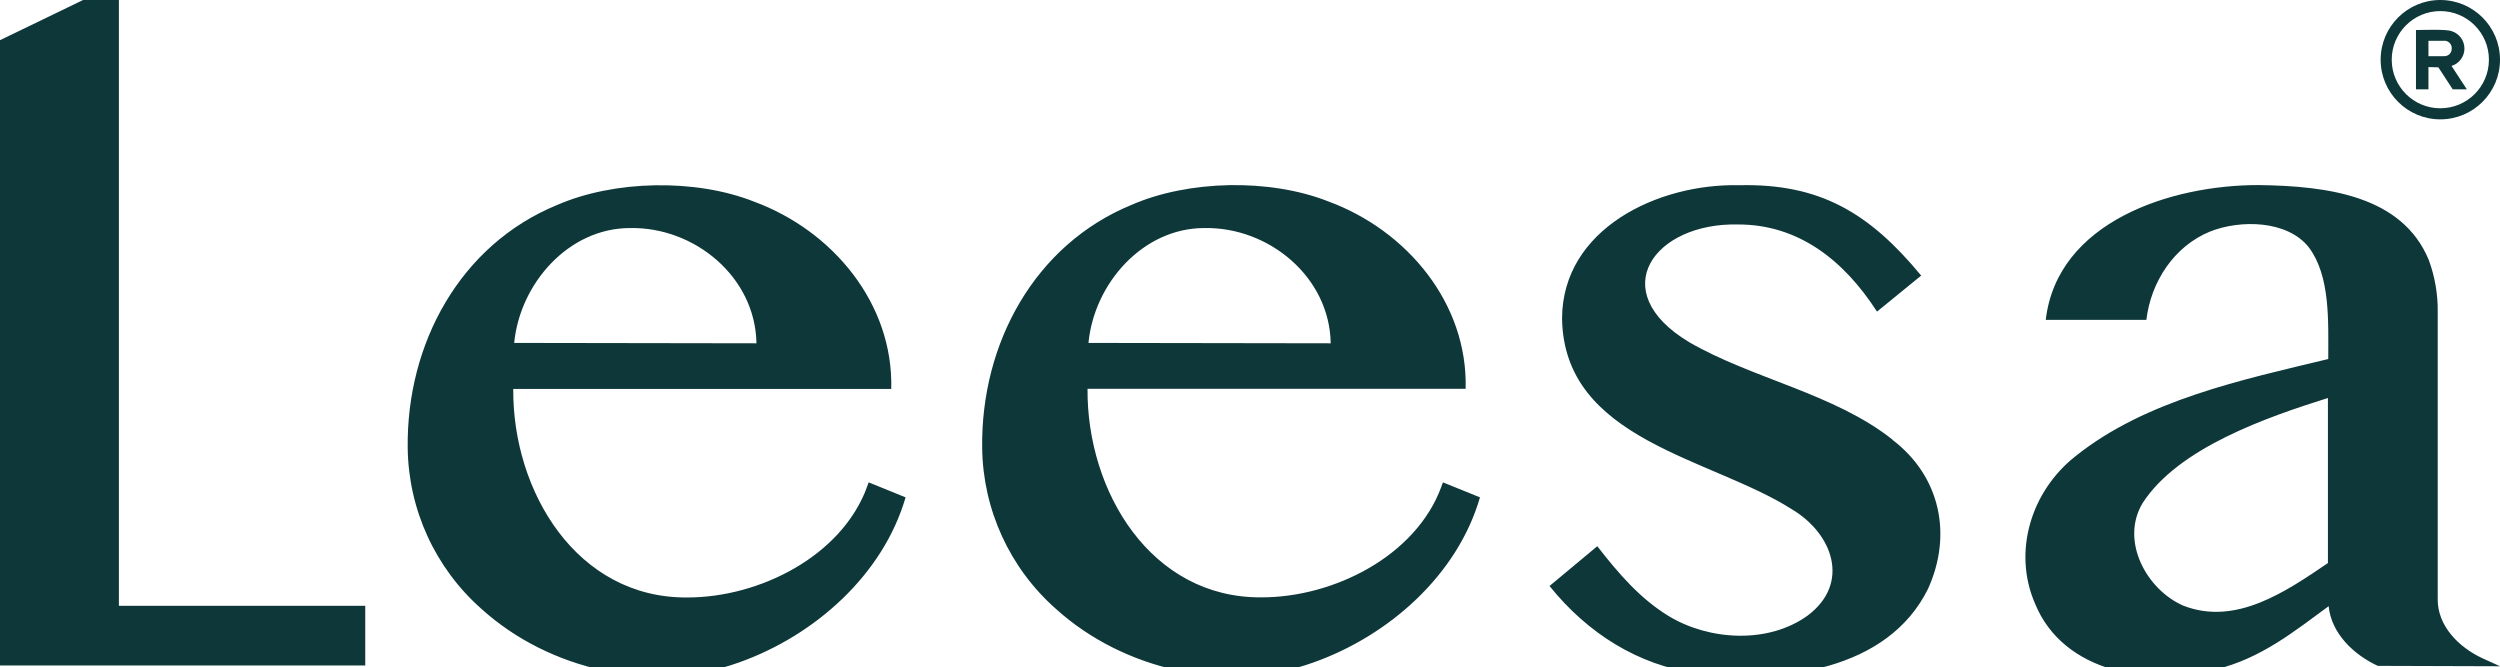
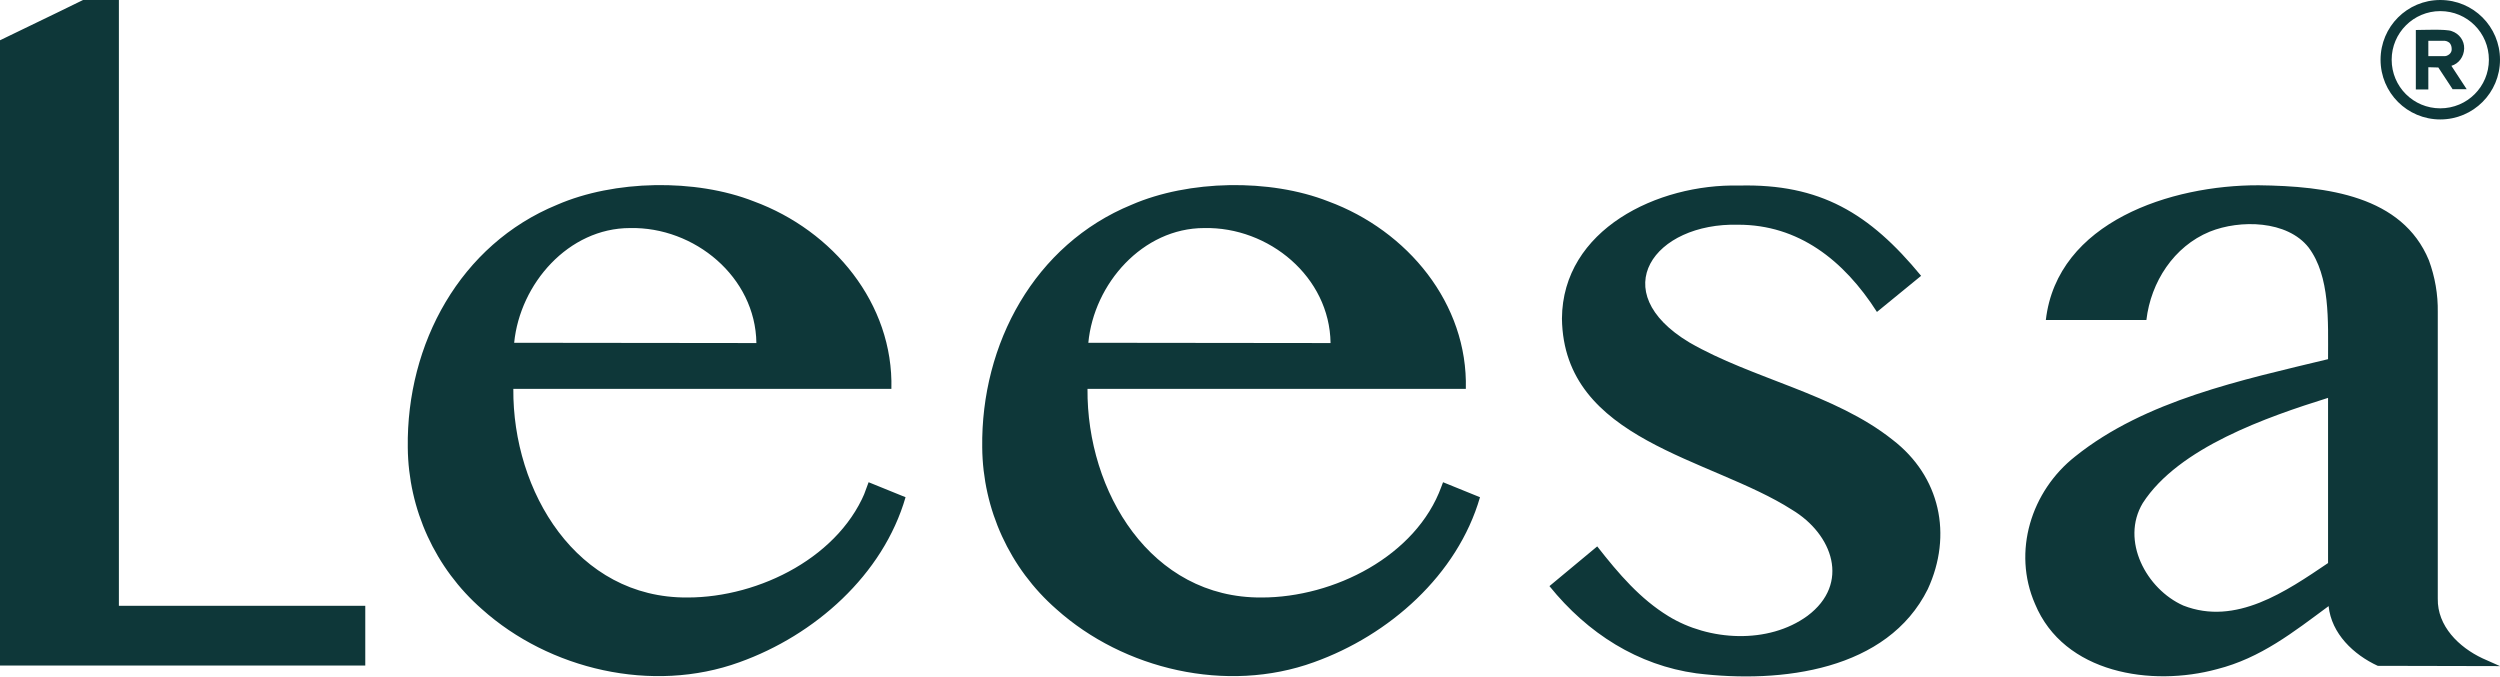
- <svg xmlns="http://www.w3.org/2000/svg" width="90px" height="24px" viewBox="0 0 90 24" version="1.1">
-   <g id="5.-Logo/1---Leesa" stroke="none" stroke-width="1" fill="none" fill-rule="evenodd">
-     <path d="M4.28,21.808 L13.149,21.808 L13.149,23.956 L0,23.956 L0,1.447 L2.129,0.418 L2.991,0 L4.28,0 L4.28,21.808 Z M31.273,17.365 L32.601,17.905 C31.789,20.7 29.328,22.877 26.616,23.844 C23.476,24.98 19.762,24.109 17.348,21.934 C15.672,20.462 14.701,18.347 14.677,16.116 C14.632,12.373 16.563,8.811 20.058,7.379 C22.108,6.486 25.026,6.424 27.136,7.255 C29.986,8.303 32.166,10.938 32.085,14.001 L18.477,14.001 C18.449,17.697 20.769,21.543 24.746,21.509 C27.349,21.509 30.306,20.017 31.216,17.523 C31.216,17.523 30.796,18.621 31.273,17.365 Z M22.679,8.21 C20.468,8.21 18.716,10.21 18.511,12.345 L27.232,12.359 C27.196,9.972 25.004,8.164 22.679,8.21 M68.128,15.825 C66.037,14.168 63.086,13.634 60.818,12.323 C57.743,10.485 59.55,8.007 62.577,8.081 C64.726,8.081 66.364,9.344 67.572,11.218 L69.162,9.921 C67.297,7.663 65.519,6.601 62.613,6.668 C59.682,6.598 56.249,8.243 56.234,11.459 C56.292,15.856 61.592,16.472 64.516,18.339 C65.986,19.218 66.621,21.001 65.077,22.159 C63.664,23.185 61.529,23.066 60.064,22.173 C59.054,21.555 58.29,20.676 57.502,19.664 L55.783,21.096 C57.158,22.806 58.977,23.944 61.071,24.238 C64.151,24.618 67.954,24.133 69.405,21.206 C70.295,19.256 69.854,17.148 68.13,15.835 M90,23.985 L85.6,23.971 C84.734,23.569 83.929,22.806 83.831,21.822 C82.573,22.748 81.392,23.696 79.809,24.088 C77.455,24.73 74.294,24.25 73.263,21.734 C72.444,19.855 73.127,17.675 74.714,16.427 C77.233,14.405 80.718,13.672 83.817,12.925 C83.817,11.552 83.896,9.943 83.118,8.905 C82.349,7.926 80.651,7.899 79.553,8.339 C78.259,8.873 77.433,10.148 77.269,11.516 L73.647,11.516 C74.06,7.976 78.166,6.656 81.31,6.663 C83.776,6.694 86.479,7.04 87.436,9.36 C87.657,9.96 87.766,10.595 87.758,11.234 L87.758,21.547 C87.739,22.533 88.518,23.3 89.365,23.696 L90,23.985 Z M83.817,14.324 C81.614,15.018 78.424,16.114 77.133,18.112 C76.323,19.463 77.262,21.216 78.596,21.803 C80.489,22.541 82.292,21.297 83.805,20.27 L83.805,14.324 M51.947,17.365 L53.279,17.905 C52.47,20.7 50.008,22.877 47.297,23.844 C44.157,24.98 40.443,24.109 38.029,21.934 C36.352,20.461 35.381,18.344 35.358,16.112 C35.312,12.368 37.244,8.807 40.739,7.374 C42.789,6.481 45.707,6.419 47.817,7.25 C50.665,8.298 52.845,10.934 52.763,13.997 L39.151,13.997 C39.123,17.692 41.433,21.538 45.418,21.505 C48.022,21.505 50.98,20.012 51.89,17.518 C51.897,17.523 51.469,18.621 51.947,17.365 Z M43.353,8.21 C41.14,8.21 39.388,10.21 39.185,12.345 L47.905,12.359 C47.869,9.972 45.676,8.164 43.353,8.21 M87.851,4.297 C89.038,4.297 90,3.335 90,2.149 C90,0.962 89.038,0 87.851,0 C86.665,0 85.703,0.962 85.703,2.149 C85.703,3.335 86.665,4.297 87.851,4.297 M87.851,0.399 C88.818,0.399 89.601,1.182 89.601,2.149 C89.601,3.115 88.818,3.898 87.851,3.898 C86.885,3.898 86.102,3.115 86.102,2.149 C86.103,1.183 86.886,0.4 87.851,0.399 M88.298,3.216 L87.782,2.425 L87.424,2.414 L87.424,3.216 L86.975,3.216 L86.975,1.081 C87.193,1.081 88.076,1.043 88.267,1.124 C88.539,1.212 88.722,1.467 88.72,1.753 C88.717,2.039 88.529,2.29 88.255,2.373 L88.806,3.216 L88.298,3.216 Z M87.424,2.022 L87.973,2.022 C88.049,2.029 88.125,2.003 88.18,1.95 C88.235,1.898 88.265,1.824 88.262,1.747 C88.267,1.669 88.236,1.592 88.179,1.538 C88.121,1.483 88.042,1.458 87.964,1.468 L87.424,1.468 L87.424,2.022 Z" id="Shape" fill="#0E3739" fill-rule="nonzero" />
+ <svg xmlns="http://www.w3.org/2000/svg" version="1.1" id="Layer_1" x="0px" y="0px" viewBox="0 0 90 24.35" style="enable-background:new 0 0 90 24.35;" xml:space="preserve">
+   <style type="text/css">
+ 	.st0{fill:#0E3739;}
+ </style>
+   <g id="_x35_.-Logo_x2F_1---Leesa">
+     <path id="Shape" class="st0" d="M4.28,21.81h8.87v2.15H0V1.45l2.13-1.03L2.99,0h1.29V21.81z M31.27,17.36l1.33,0.54   c-0.81,2.8-3.27,4.97-5.98,5.94c-3.14,1.14-6.85,0.26-9.27-1.91c-1.68-1.47-2.65-3.59-2.67-5.82c-0.05-3.74,1.89-7.31,5.38-8.74   c2.05-0.89,4.97-0.95,7.08-0.12c2.85,1.05,5.03,3.68,4.95,6.75H18.48c-0.03,3.7,2.29,7.54,6.27,7.51c2.6,0,5.56-1.49,6.47-3.99   C31.22,17.52,30.8,18.62,31.27,17.36z M22.68,8.21c-2.21,0-3.96,2-4.17,4.13l8.72,0.01C27.2,9.97,25,8.16,22.68,8.21 M68.13,15.83   c-2.09-1.66-5.04-2.19-7.31-3.5c-3.07-1.84-1.27-4.32,1.76-4.24c2.15,0,3.79,1.26,4.99,3.14l1.59-1.3   c-1.86-2.26-3.64-3.32-6.55-3.25c-2.93-0.07-6.36,1.58-6.38,4.79c0.06,4.4,5.36,5.01,8.28,6.88c1.47,0.88,2.11,2.66,0.56,3.82   c-1.41,1.03-3.55,0.91-5.01,0.01c-1.01-0.62-1.77-1.5-2.56-2.51l-1.72,1.43c1.38,1.71,3.19,2.85,5.29,3.14   c3.08,0.38,6.88-0.11,8.33-3.03C70.3,19.26,69.85,17.15,68.13,15.83 M90,23.98l-4.4-0.01c-0.87-0.4-1.67-1.16-1.77-2.15   c-1.26,0.93-2.44,1.87-4.02,2.27c-2.35,0.64-5.51,0.16-6.55-2.35c-0.82-1.88-0.14-4.06,1.45-5.31c2.52-2.02,6-2.75,9.1-3.5   c0-1.37,0.08-2.98-0.7-4.02c-0.77-0.98-2.47-1.01-3.56-0.57c-1.29,0.53-2.12,1.81-2.28,3.18h-3.62c0.41-3.54,4.52-4.86,7.66-4.85   c2.47,0.03,5.17,0.38,6.13,2.7c0.22,0.6,0.33,1.23,0.32,1.87v10.31c-0.02,0.99,0.76,1.75,1.61,2.15L90,23.98z M83.82,14.32   c-2.2,0.69-5.39,1.79-6.68,3.79c-0.81,1.35,0.13,3.1,1.46,3.69c1.89,0.74,3.7-0.51,5.21-1.53v-5.95 M51.95,17.36l1.33,0.54   c-0.81,2.8-3.27,4.97-5.98,5.94c-3.14,1.14-6.85,0.26-9.27-1.91c-1.68-1.47-2.65-3.59-2.67-5.82c-0.05-3.74,1.89-7.31,5.38-8.74   c2.05-0.89,4.97-0.95,7.08-0.12c2.85,1.05,5.03,3.68,4.95,6.75H39.15c-0.03,3.7,2.28,7.54,6.27,7.51c2.6,0,5.56-1.49,6.47-3.99   C51.9,17.52,51.47,18.62,51.95,17.36z M43.35,8.21c-2.21,0-3.97,2-4.17,4.13l8.72,0.01C47.87,9.97,45.68,8.16,43.35,8.21    M87.85,4.3C89.04,4.3,90,3.34,90,2.15S89.04,0,87.85,0c-1.19,0-2.15,0.96-2.15,2.15S86.66,4.3,87.85,4.3 M87.85,0.4   c0.97,0,1.75,0.78,1.75,1.75S88.82,3.9,87.85,3.9c-0.97,0-1.75-0.78-1.75-1.75C86.1,1.18,86.89,0.4,87.85,0.4 M88.3,3.22   l-0.52-0.79l-0.36-0.01v0.8h-0.45V1.08c0.22,0,1.1-0.04,1.29,0.04c0.27,0.09,0.46,0.34,0.45,0.63s-0.19,0.54-0.46,0.62l0.55,0.84   H88.3z M87.42,2.02h0.55c0.08,0.01,0.15-0.02,0.21-0.07c0.06-0.05,0.09-0.13,0.08-0.2c0-0.08-0.03-0.16-0.08-0.21   c-0.06-0.05-0.14-0.08-0.22-0.07h-0.54V2.02z" />
  </g>
</svg>
